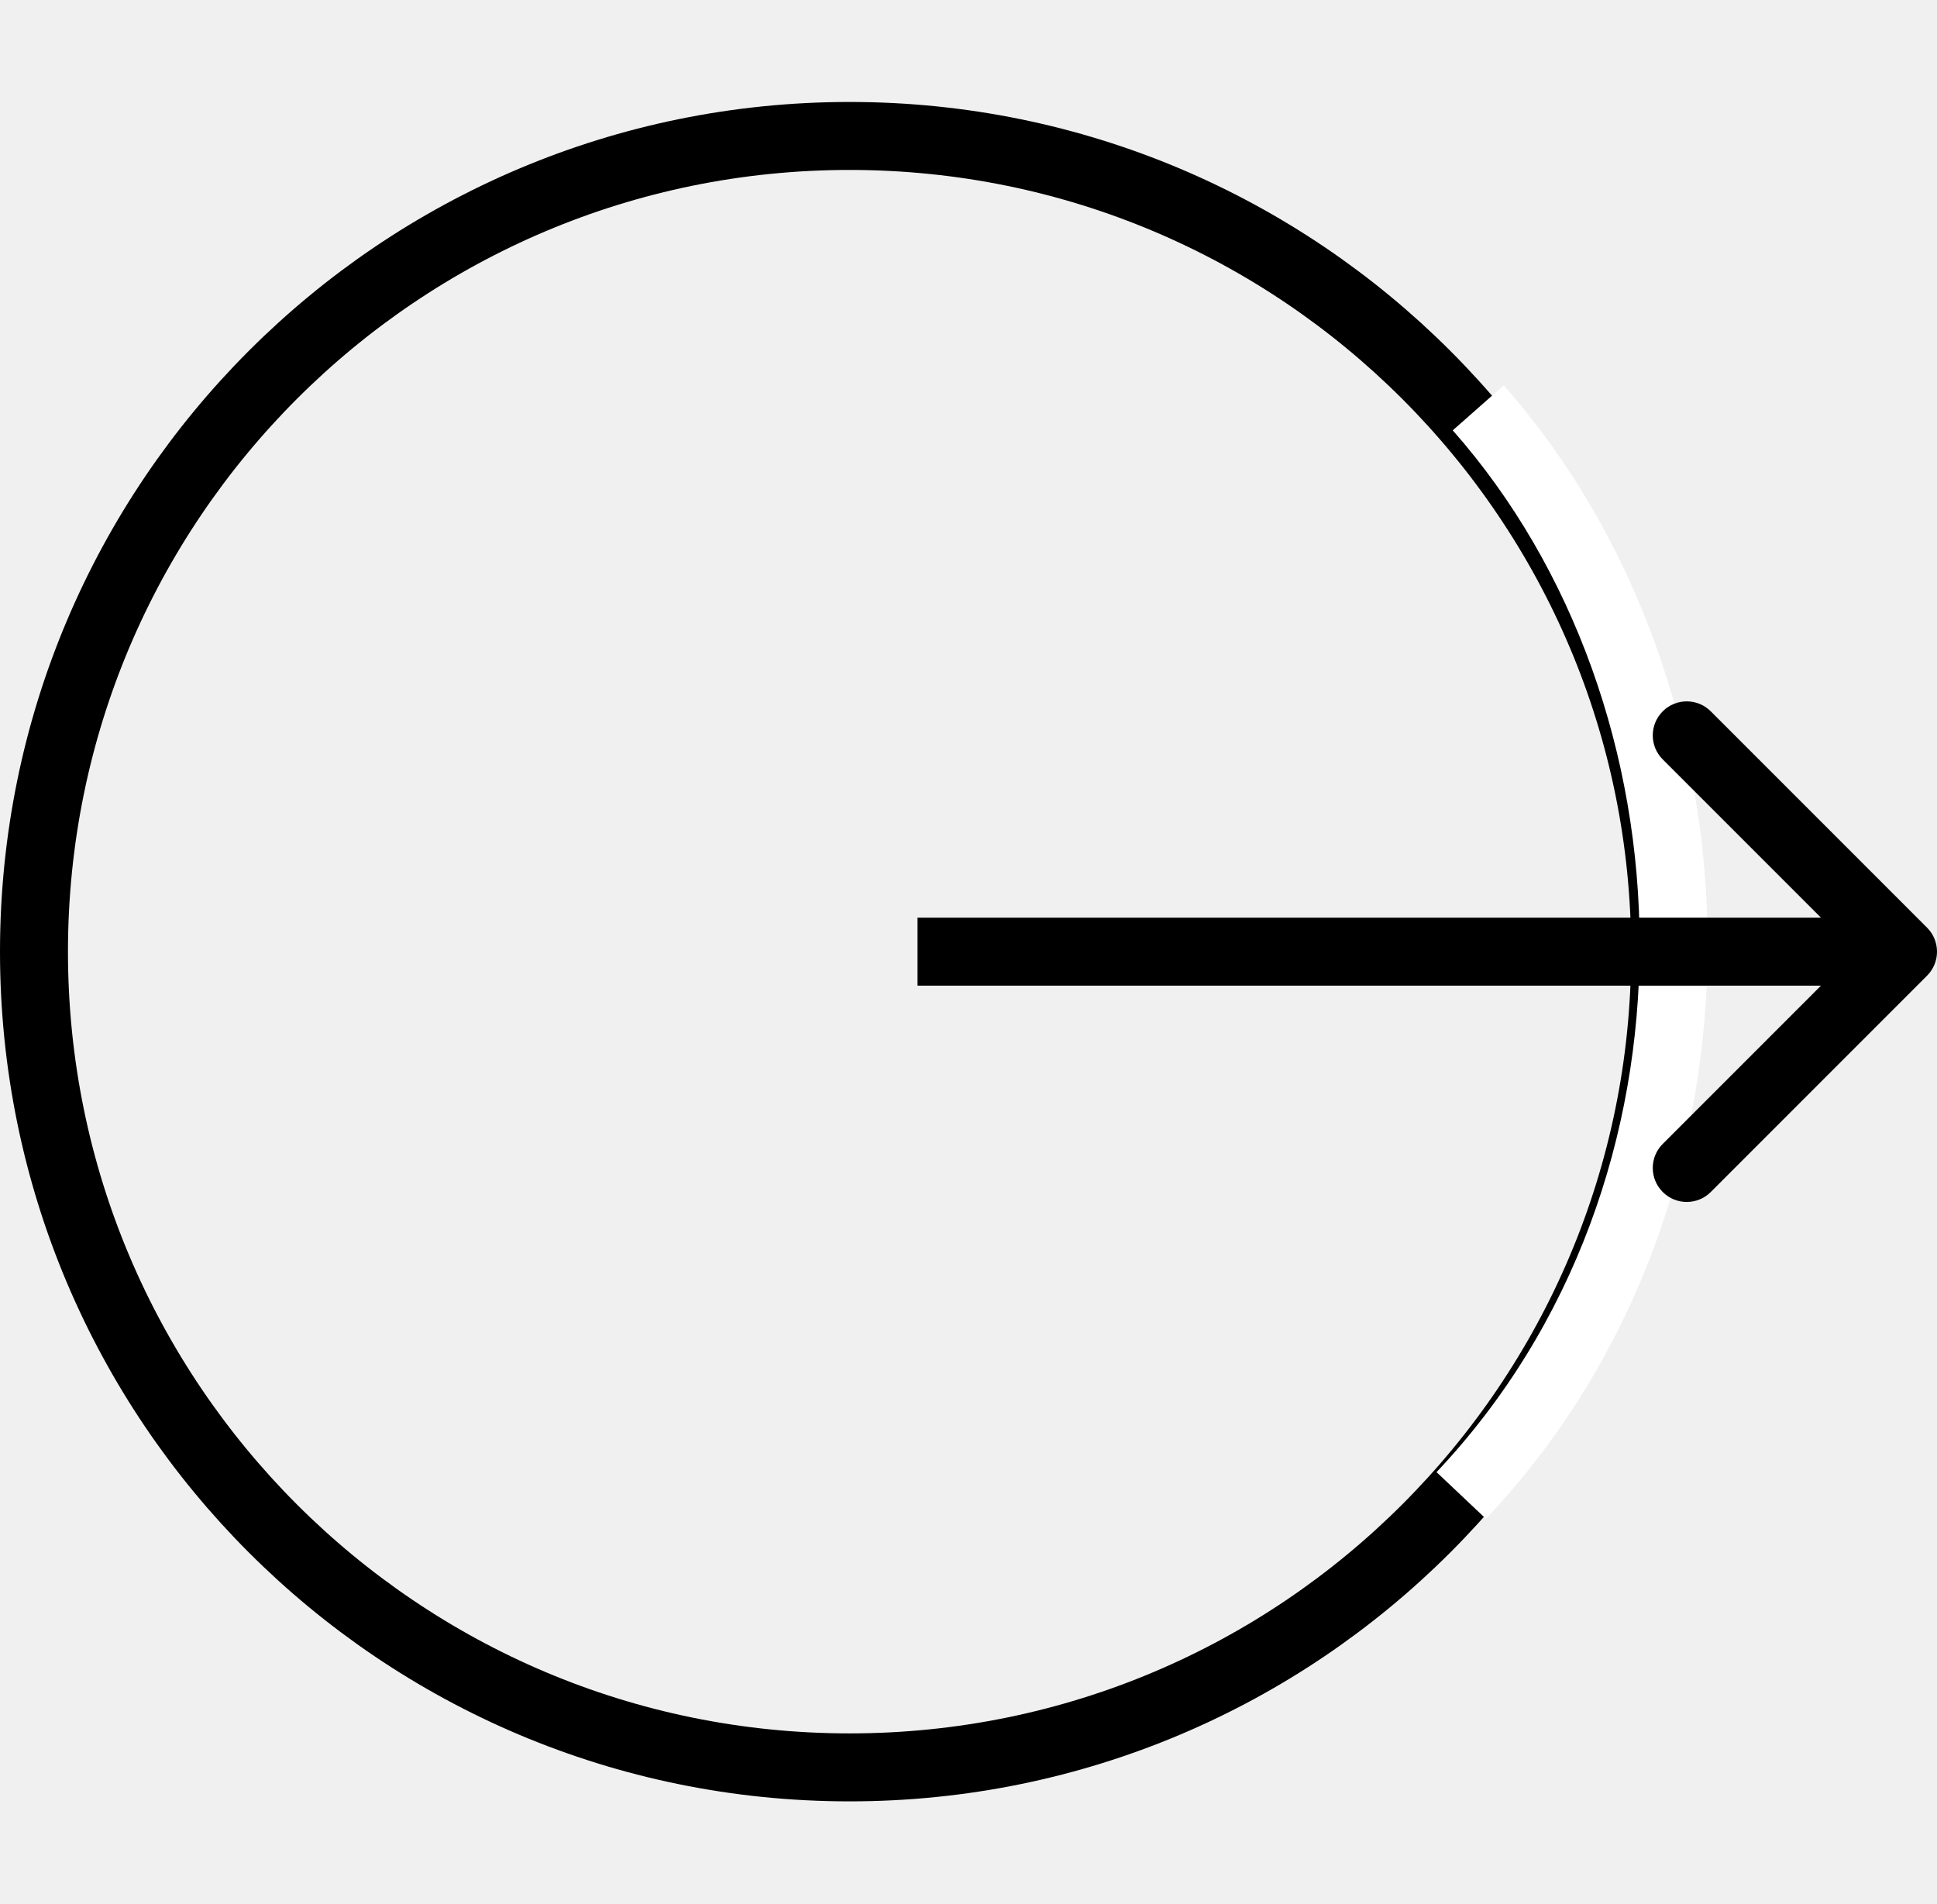
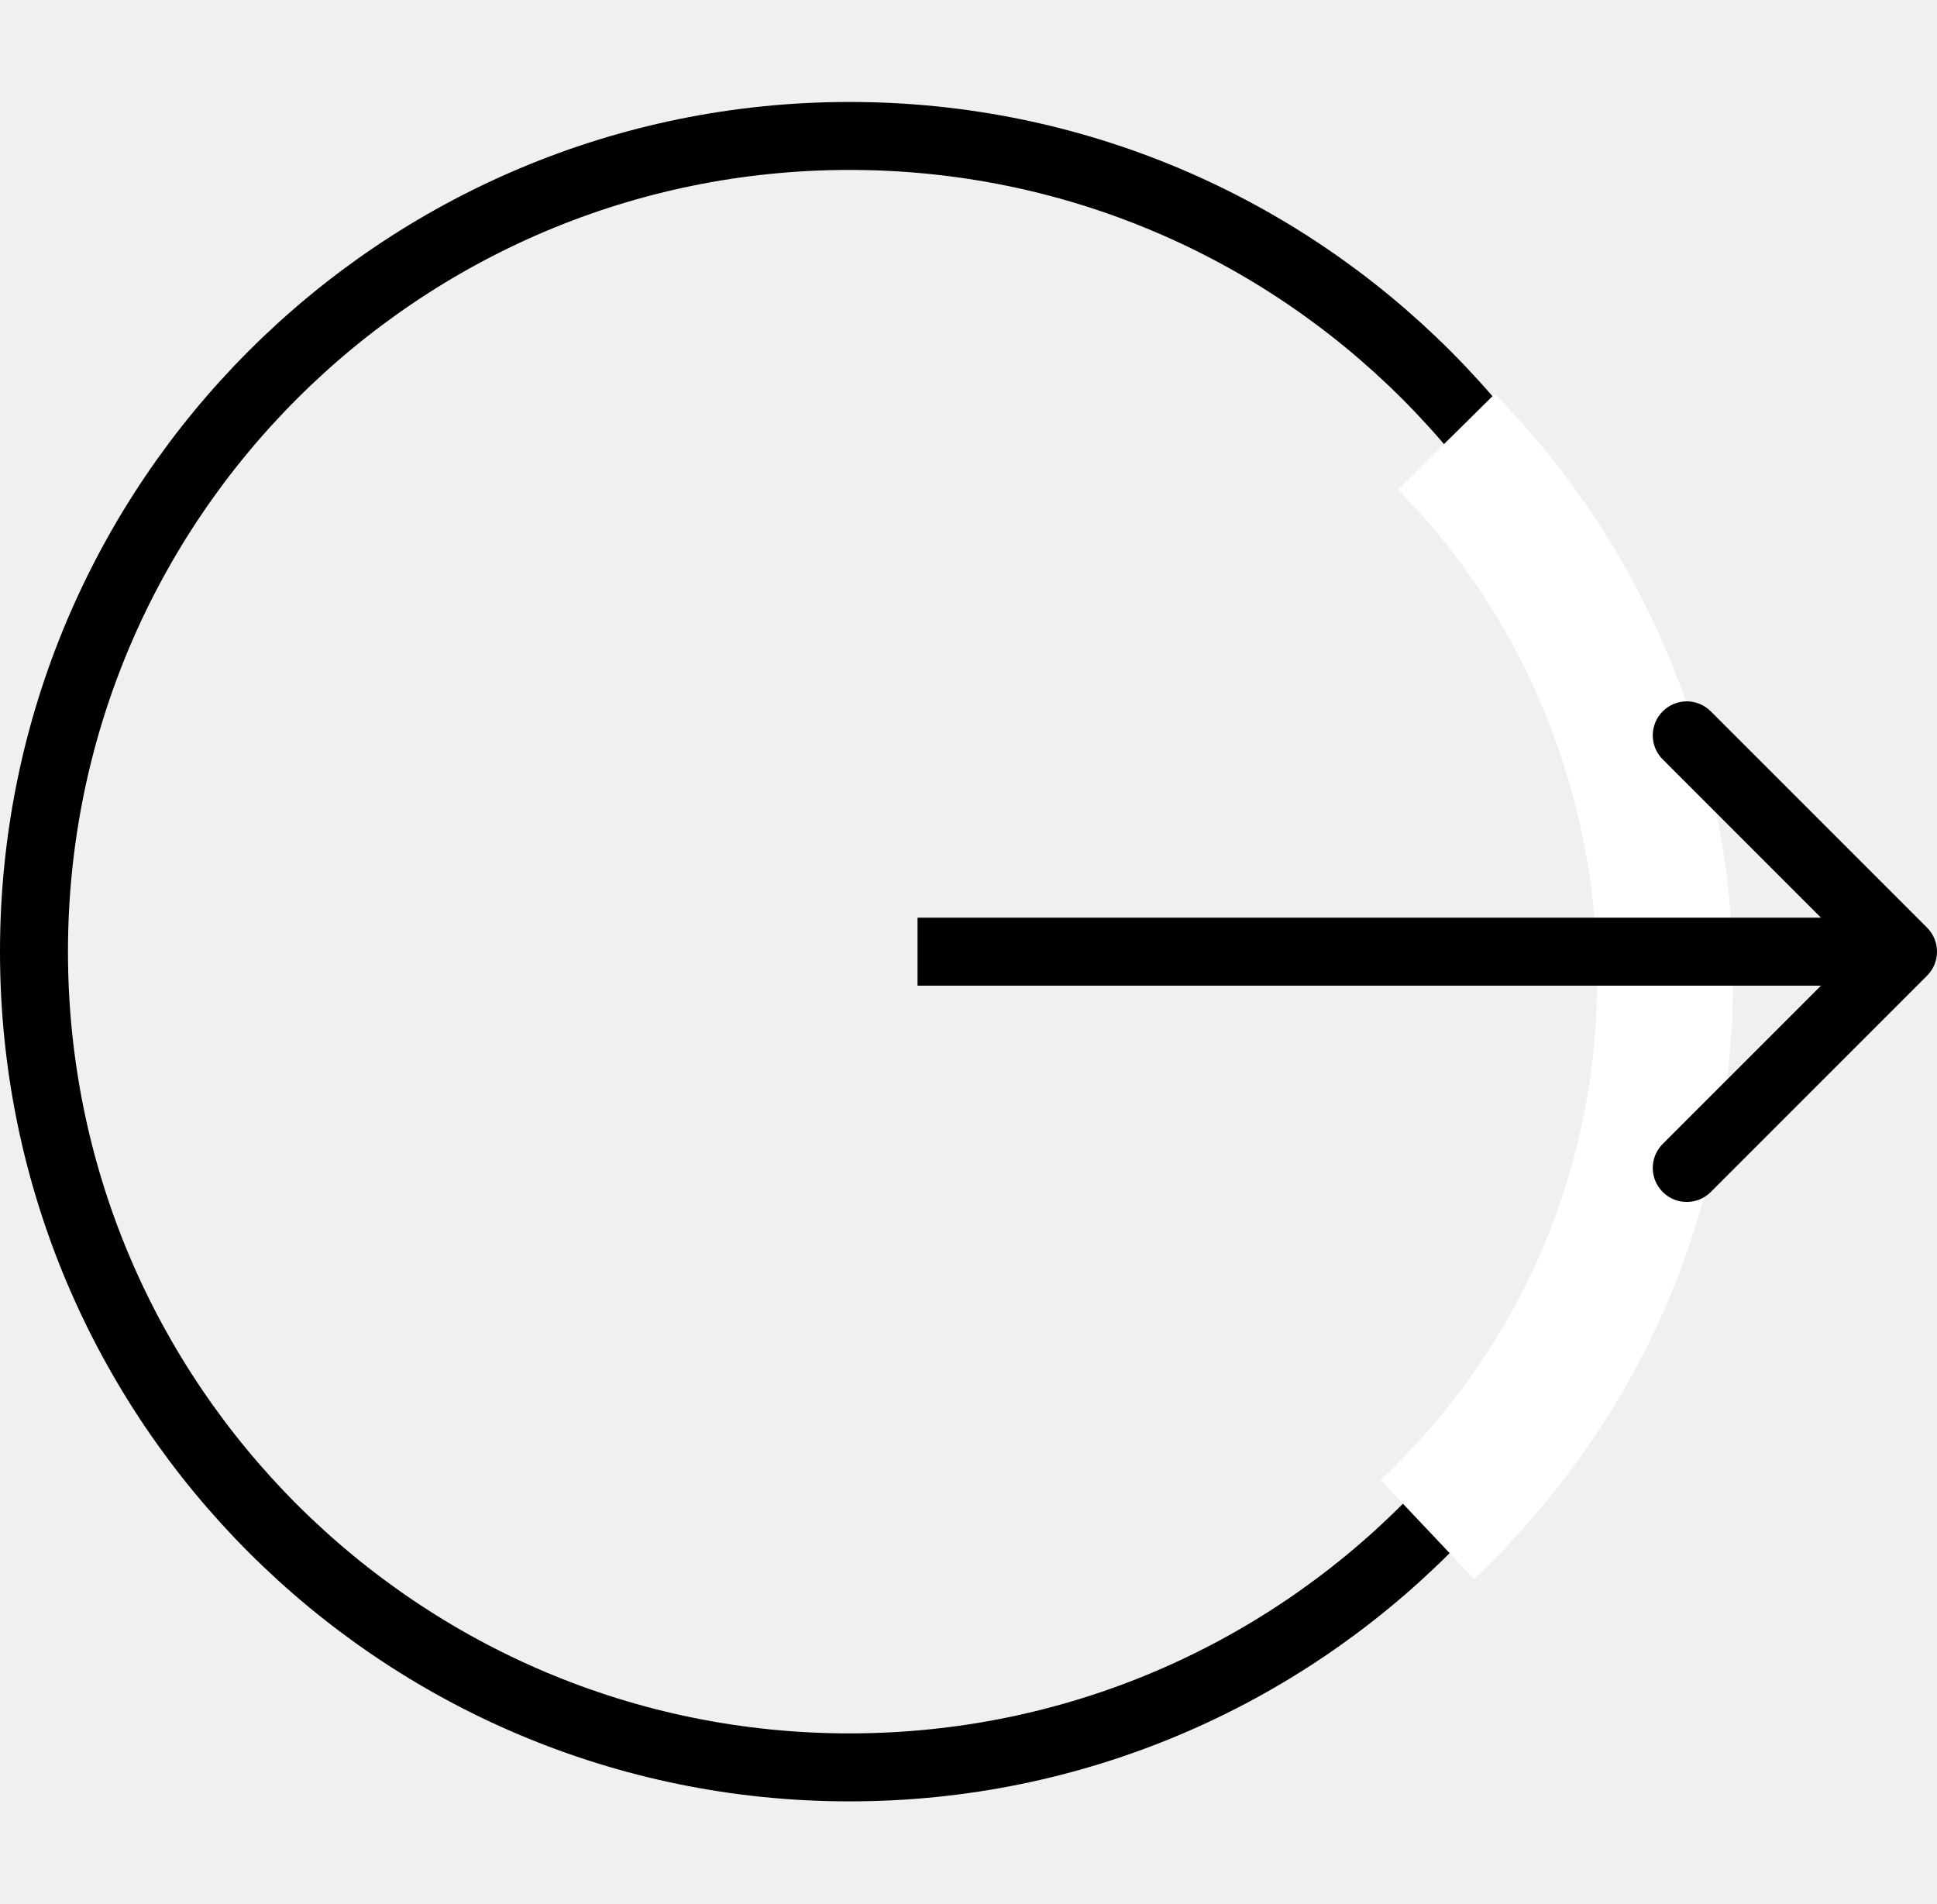
<svg xmlns="http://www.w3.org/2000/svg" width="57" height="56" viewBox="0 0 57 56" fill="none">
  <g id="logout">
    <circle id="Ellipse 42" cx="25" cy="28" r="24" stroke="black" stroke-width="2" />
-     <path id="Vector 8" d="M43.5 12C51 20.5 51.5 35 43 44" stroke="white" stroke-width="2" />
+     <path id="Vector 8" d="M42.56 13C50.96 21.5 51.52 36 42 45" stroke="white" stroke-width="4" />
    <path id="Arrow 23" d="M56.707 28.707C57.098 28.317 57.098 27.683 56.707 27.293L50.343 20.929C49.953 20.538 49.319 20.538 48.929 20.929C48.538 21.32 48.538 21.953 48.929 22.343L54.586 28L48.929 33.657C48.538 34.047 48.538 34.681 48.929 35.071C49.319 35.462 49.953 35.462 50.343 35.071L56.707 28.707ZM27 29H56V27H27V29Z" fill="black" />
  </g>
</svg>
